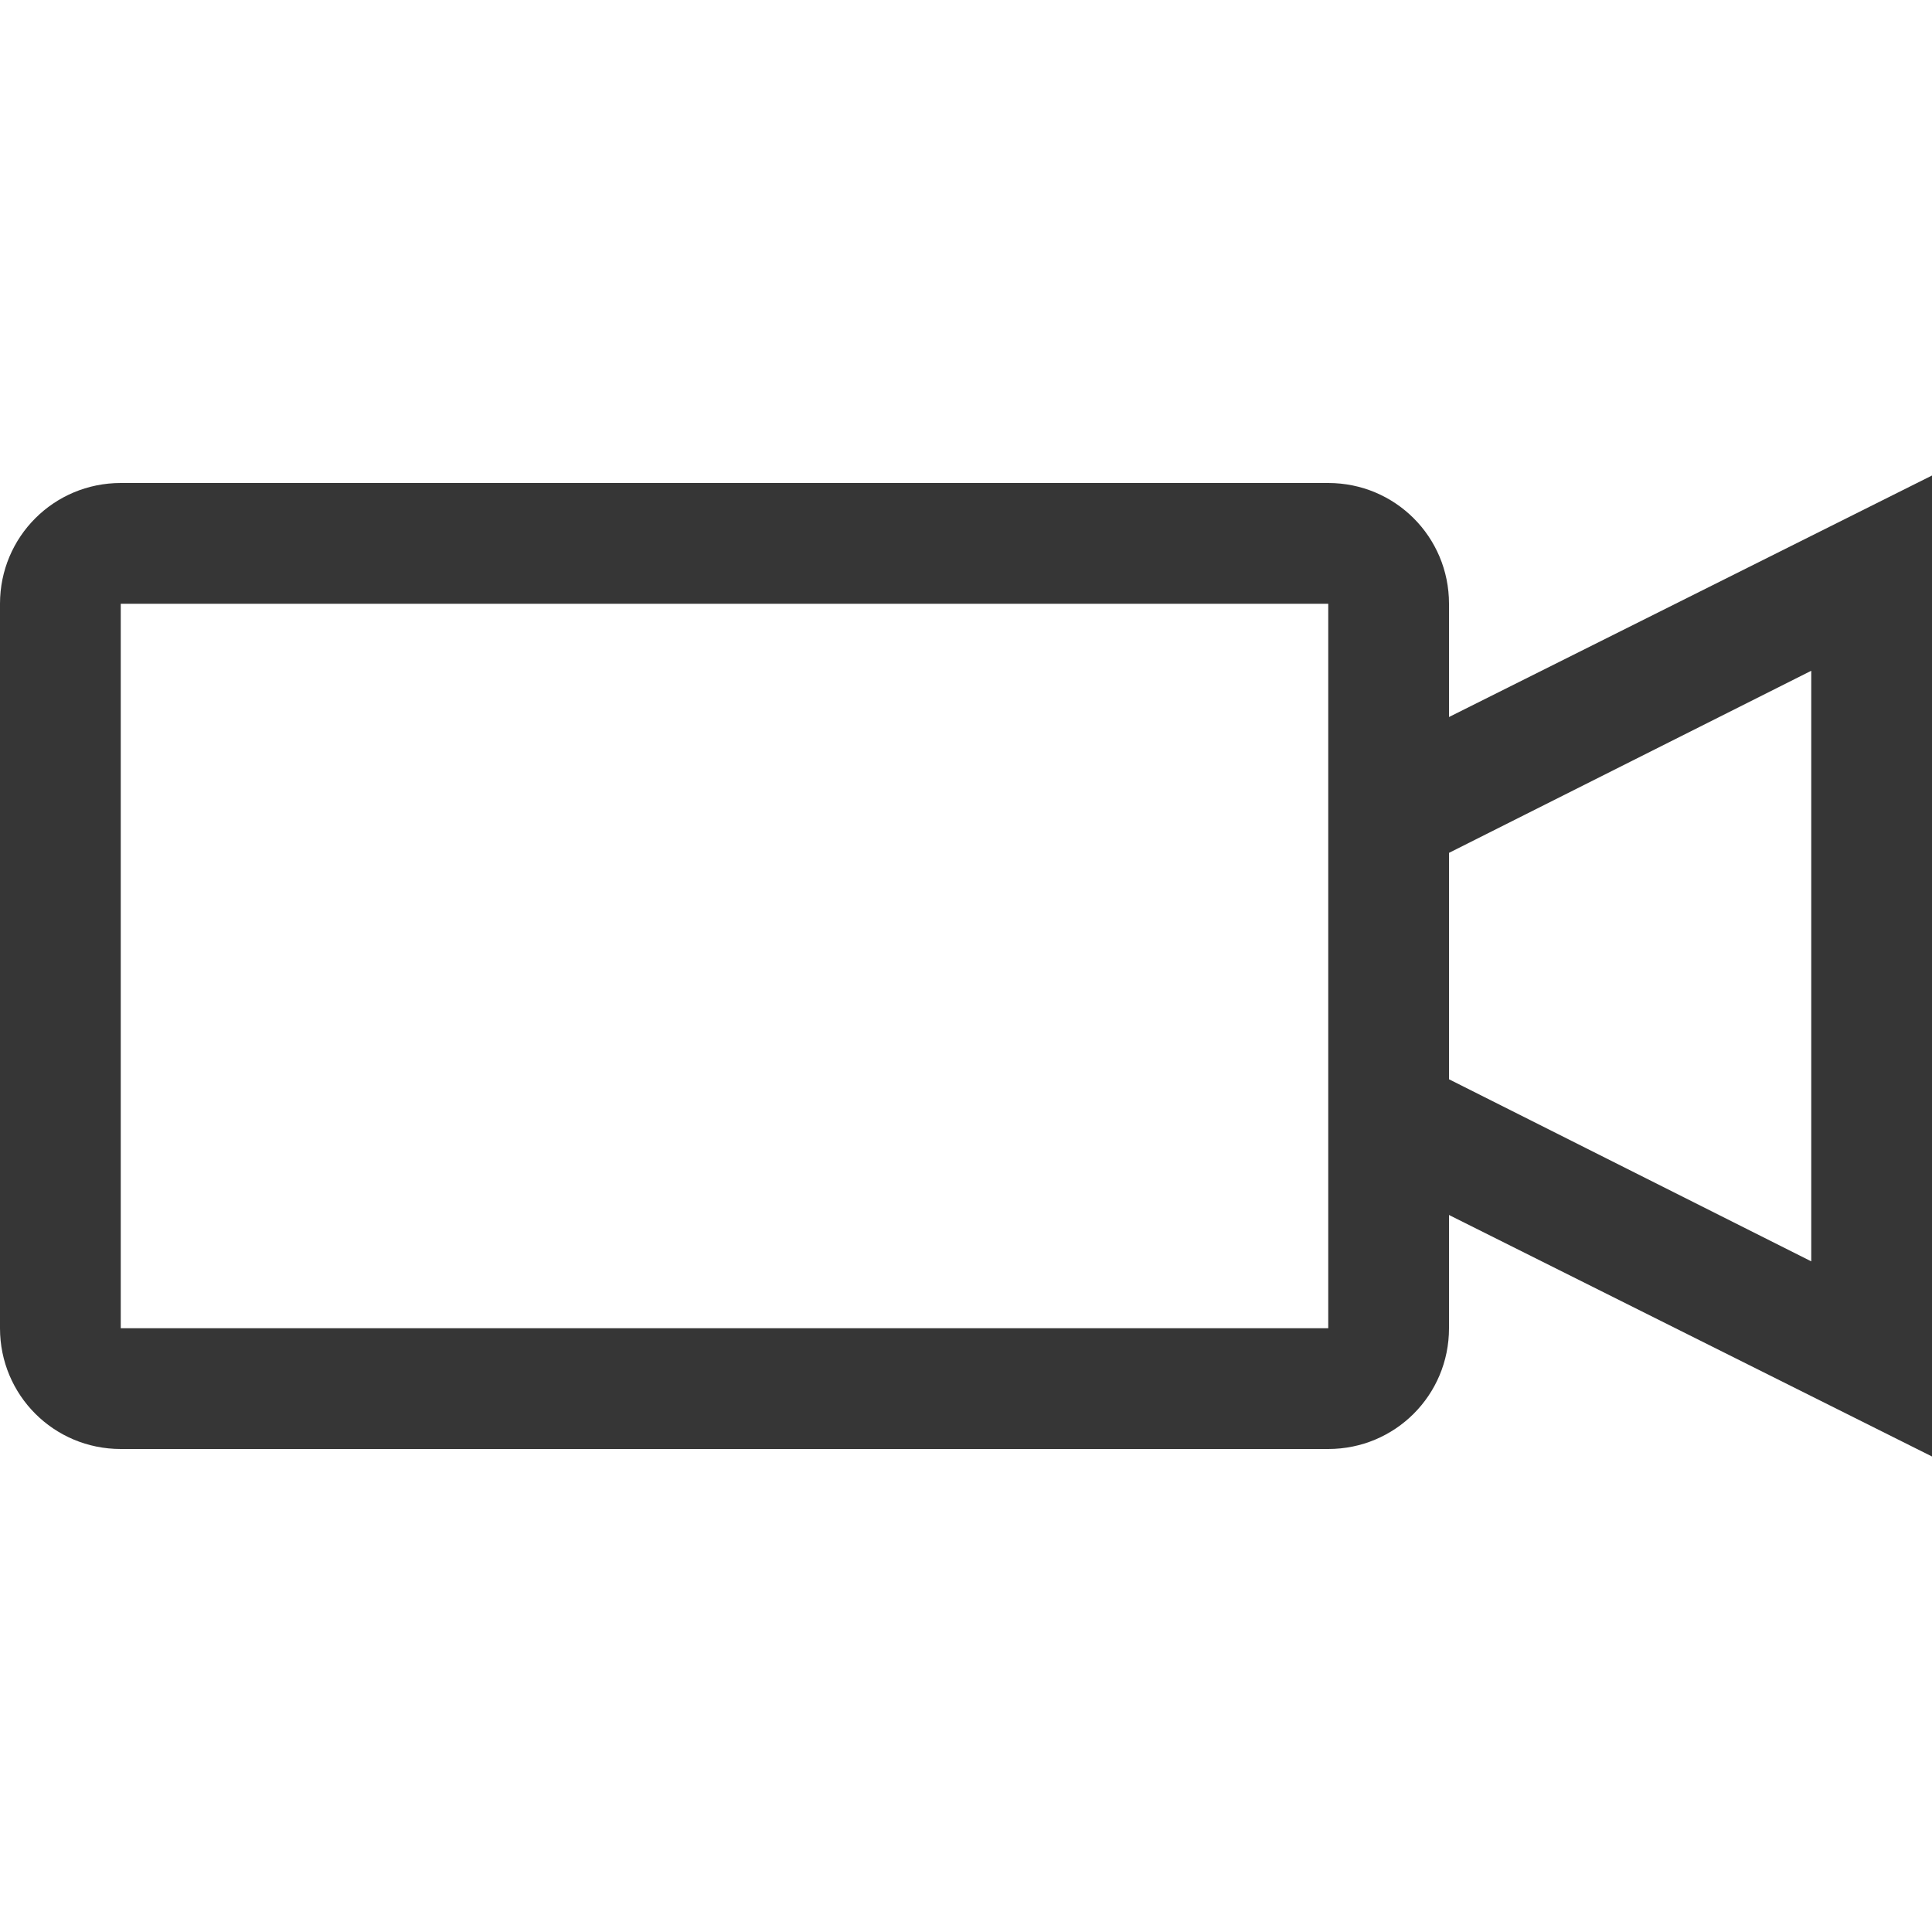
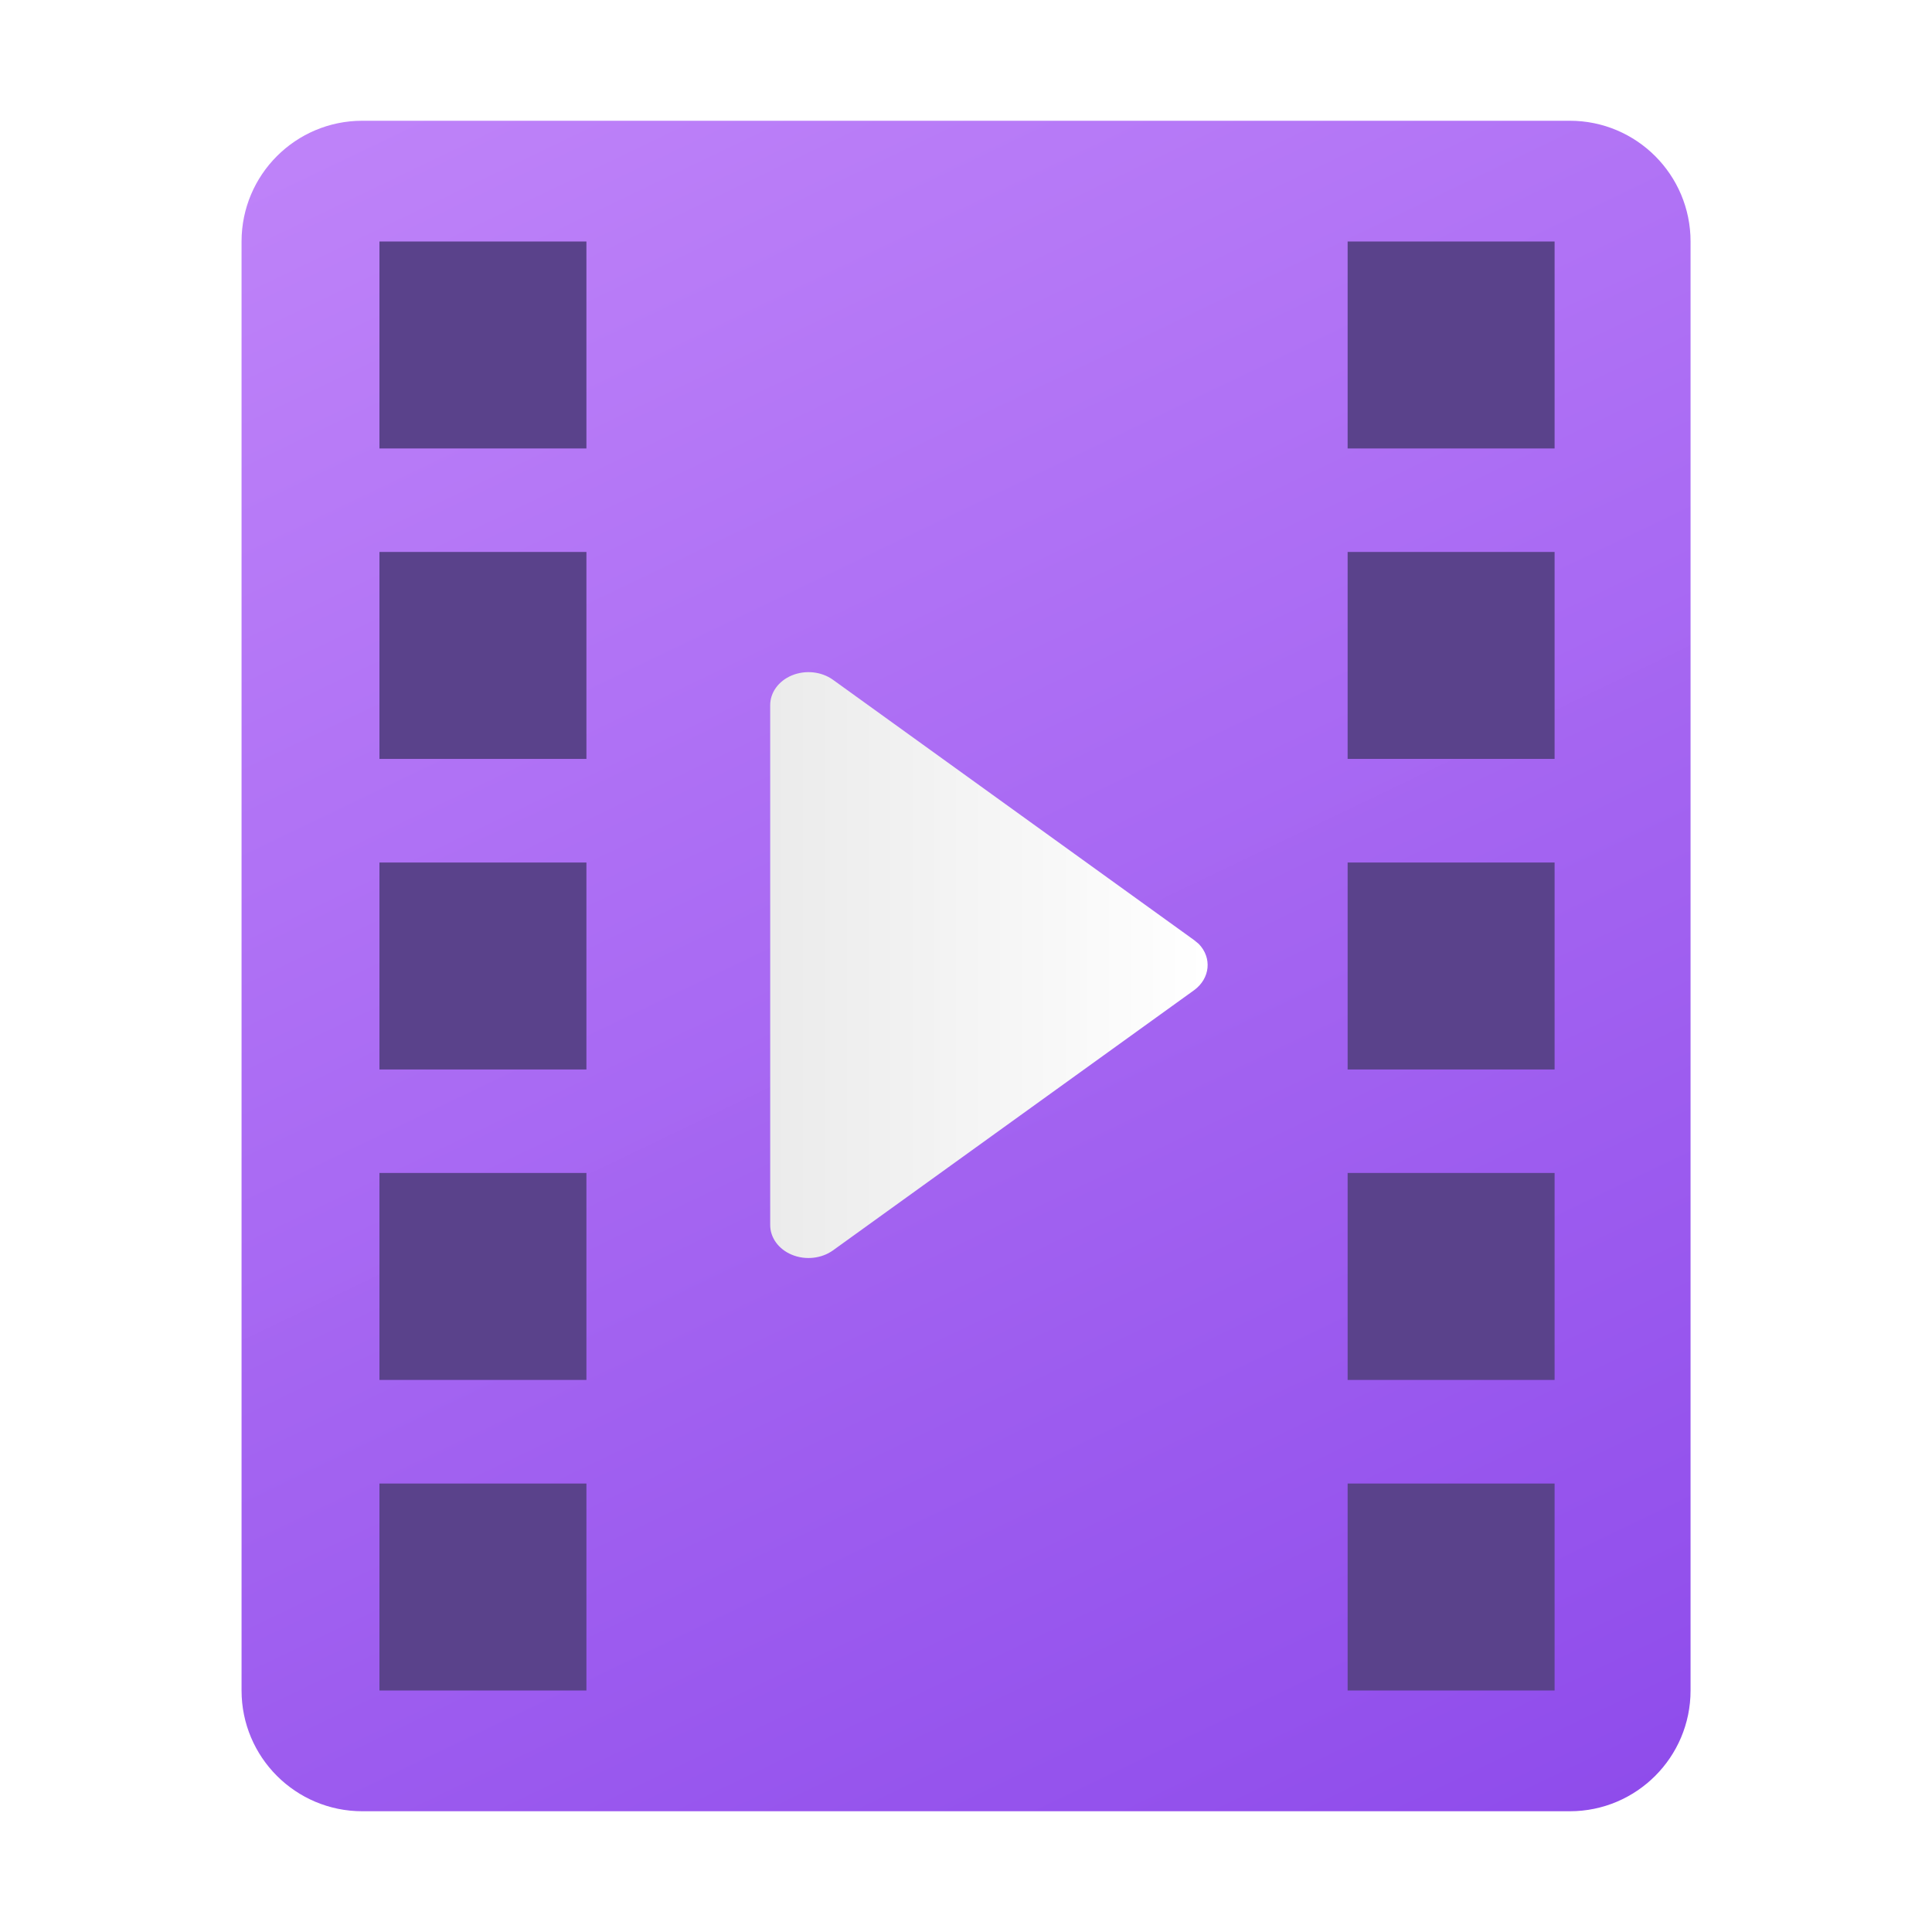
- <svg xmlns="http://www.w3.org/2000/svg" width="16" height="16" version="1.1" viewBox="0 0 16 16">
-   <defs>
+ <svg xmlns="http://www.w3.org/2000/svg" xmlns:xlink="http://www.w3.org/1999/xlink" width="16" height="16" version="1.1" viewBox="0 0 16 16" id="svg7">
+   <defs id="defs3">
    <style id="current-color-scheme" type="text/css">.ColorScheme-Text { color:#363636; }</style>
+     <linearGradient xlink:href="#linearGradient1194" id="linearGradient1196" x1="-6.978" y1="1.009" x2="1.988" y2="15.054" gradientUnits="userSpaceOnUse" gradientTransform="matrix(1.333333,0,0,1,6.460867,-3.117998)" />
+     <linearGradient id="linearGradient1194">
+       <stop style="stop-color:#bf83f9;stop-opacity:0.996" offset="0" id="stop1190" />
+       <stop style="stop-color:#8e4beb;stop-opacity:1" offset="1" id="stop1192" />
+     </linearGradient>
+     <linearGradient xlink:href="#linearGradient1056" id="linearGradient11640" gradientUnits="userSpaceOnUse" gradientTransform="matrix(0.6844283,0,0,0.6508225,-4.517066,32.79348)" x1="8.8" y1="-42.898" x2="14.091" y2="-42.898" />
+     <linearGradient id="linearGradient1056" x1="8.8" x2="14.091" y1="-42.898" y2="-42.898" gradientTransform="matrix(0.9166486,0,0,0.9166486,14.96179,34.27754)" gradientUnits="userSpaceOnUse">
+       <stop stop-color="#ebebeb" offset="0" id="stop878" />
+       <stop stop-color="#fff" offset="1" id="stop880" />
+     </linearGradient>
  </defs>
-   <path d="m16 3.938-4 2v-0.938c0-0.554-0.446-1-1-1h-10c-0.554 0-1 0.446-1 1v6c0 0.554 0.446 1 1 1h10c0.554 0 1-0.446 1-1v-0.938l4 2v-8.125zm-15 1.062h10v6h-10v-6zm14 0.555v4.891l-3-1.508v-1.875l3-1.508z" fill="#363636" stroke-linecap="round" stroke-linejoin="round" stroke-width="2" style="paint-order:stroke fill markers" />
+   <path d="m 36.117,3.938 -4,2 V 5 c 0,-0.554 -0.446,-1 -1,-1 h -10 c -0.554,0 -1,0.446 -1,1 v 6 c 0,0.554 0.446,1 1,1 h 10 c 0.554,0 1,-0.446 1,-1 v -0.938 l 4,2 z m -15,1.062 h 10 v 6 h -10 z m 14,0.555 v 4.891 l -3,-1.508 v -1.875 z" fill="#363636" stroke-linecap="round" stroke-linejoin="round" stroke-width="2" style="paint-order:stroke fill markers" id="path5" />
+   <g id="g895" transform="translate(4.872467,3.117998)">
+     <rect style="fill:url(#linearGradient1196);fill-opacity:1;stroke-width:0.571;stroke-linecap:round;stroke-linejoin:round" id="rect883" width="12" height="14" x="-2.872" y="-2.118" ry="1" />
+     <path style="fill:url(#linearGradient11640)" d="M 5.016,4.667 2.025,2.511 A 0.317,0.273 0 0 0 1.506,2.725 v 4.299 a 0.317,0.273 0 0 0 0.52,0.213 l 2.991,-2.155 a 0.317,0.273 0 0 0 0.038,-0.383 z" fill="url(#linearGradient1056)" stroke-width="0.003" p-id="47316" id="path11638" />
+     <rect style="fill:#5a428b;fill-opacity:1;stroke-width:0.343;stroke-linecap:round;stroke-linejoin:round;paint-order:stroke fill markers" id="rect11642" width="1.714" height="1.714" x="-1.73" y="-1.118" rx="0" ry="0.286" />
+     <rect style="fill:#5a428b;fill-opacity:1;stroke-width:0.343;stroke-linecap:round;stroke-linejoin:round;paint-order:stroke fill markers" id="rect11644" width="1.714" height="1.714" x="-1.73" y="1.453" rx="0" ry="0.286" />
+     <rect style="fill:#5a428b;fill-opacity:1;stroke-width:0.343;stroke-linecap:round;stroke-linejoin:round;paint-order:stroke fill markers" id="rect11646" width="1.714" height="1.714" x="-1.73" y="4.025" rx="0" ry="0.286" />
+     <rect style="fill:#5a428b;fill-opacity:1;stroke-width:0.343;stroke-linecap:round;stroke-linejoin:round;paint-order:stroke fill markers" id="rect11648" width="1.714" height="1.714" x="-1.73" y="6.596" rx="0" ry="0.286" />
+     <rect style="fill:#5a428b;fill-opacity:1;stroke-width:0.343;stroke-linecap:round;stroke-linejoin:round;paint-order:stroke fill markers" id="rect11650" width="1.714" height="1.714" x="-1.73" y="9.168" rx="0" ry="0.286" />
+     <rect style="fill:#5a428b;fill-opacity:1;stroke-width:0.343;stroke-linecap:round;stroke-linejoin:round;paint-order:stroke fill markers" id="rect11652" width="1.714" height="1.714" x="6.288" y="-1.118" rx="0" ry="0.286" />
+     <rect style="fill:#5a428b;fill-opacity:1;stroke-width:0.343;stroke-linecap:round;stroke-linejoin:round;paint-order:stroke fill markers" id="rect11654" width="1.714" height="1.714" x="6.288" y="1.453" rx="0" ry="0.286" />
+     <rect style="fill:#5a428b;fill-opacity:1;stroke-width:0.343;stroke-linecap:round;stroke-linejoin:round;paint-order:stroke fill markers" id="rect11656" width="1.714" height="1.714" x="6.288" y="4.025" rx="0" ry="0.286" />
+     <rect style="fill:#5a428b;fill-opacity:1;stroke-width:0.343;stroke-linecap:round;stroke-linejoin:round;paint-order:stroke fill markers" id="rect11658" width="1.714" height="1.714" x="6.288" y="6.596" rx="0" ry="0.286" />
+     <rect style="fill:#5a428b;fill-opacity:1;stroke-width:0.343;stroke-linecap:round;stroke-linejoin:round;paint-order:stroke fill markers" id="rect11660" width="1.714" height="1.714" x="6.288" y="9.168" rx="0" ry="0.286" />
+   </g>
</svg>
